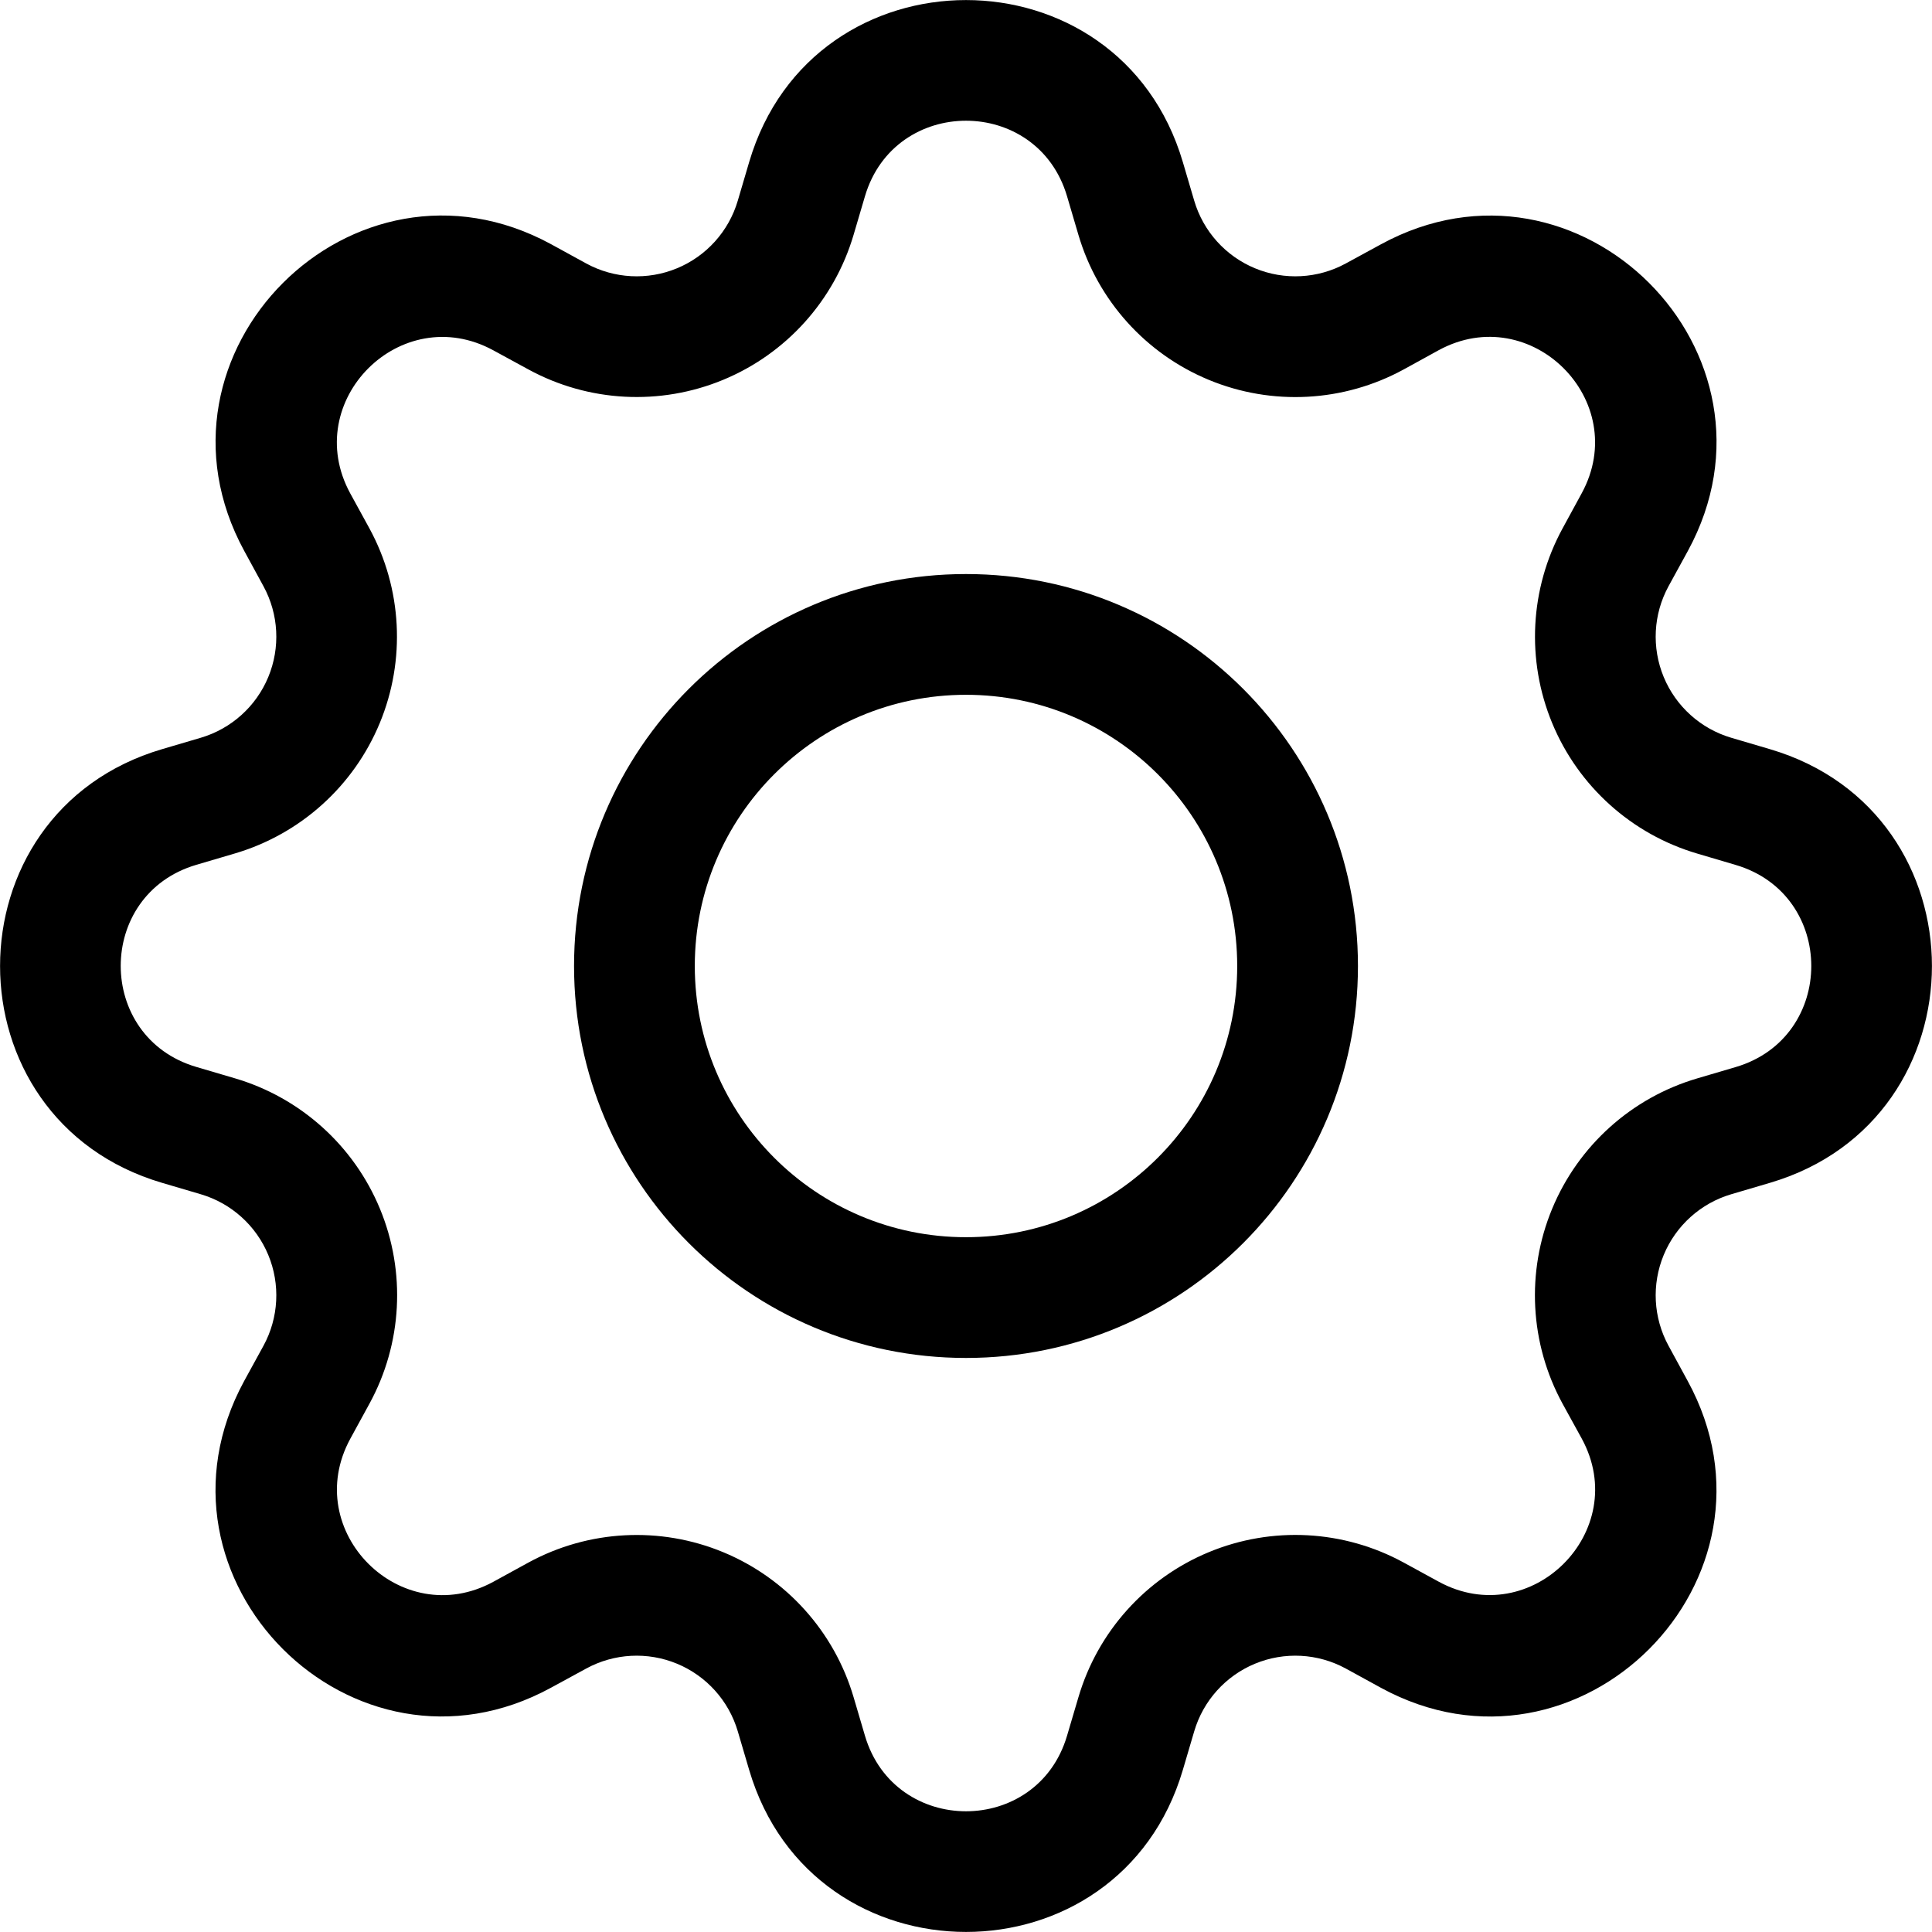
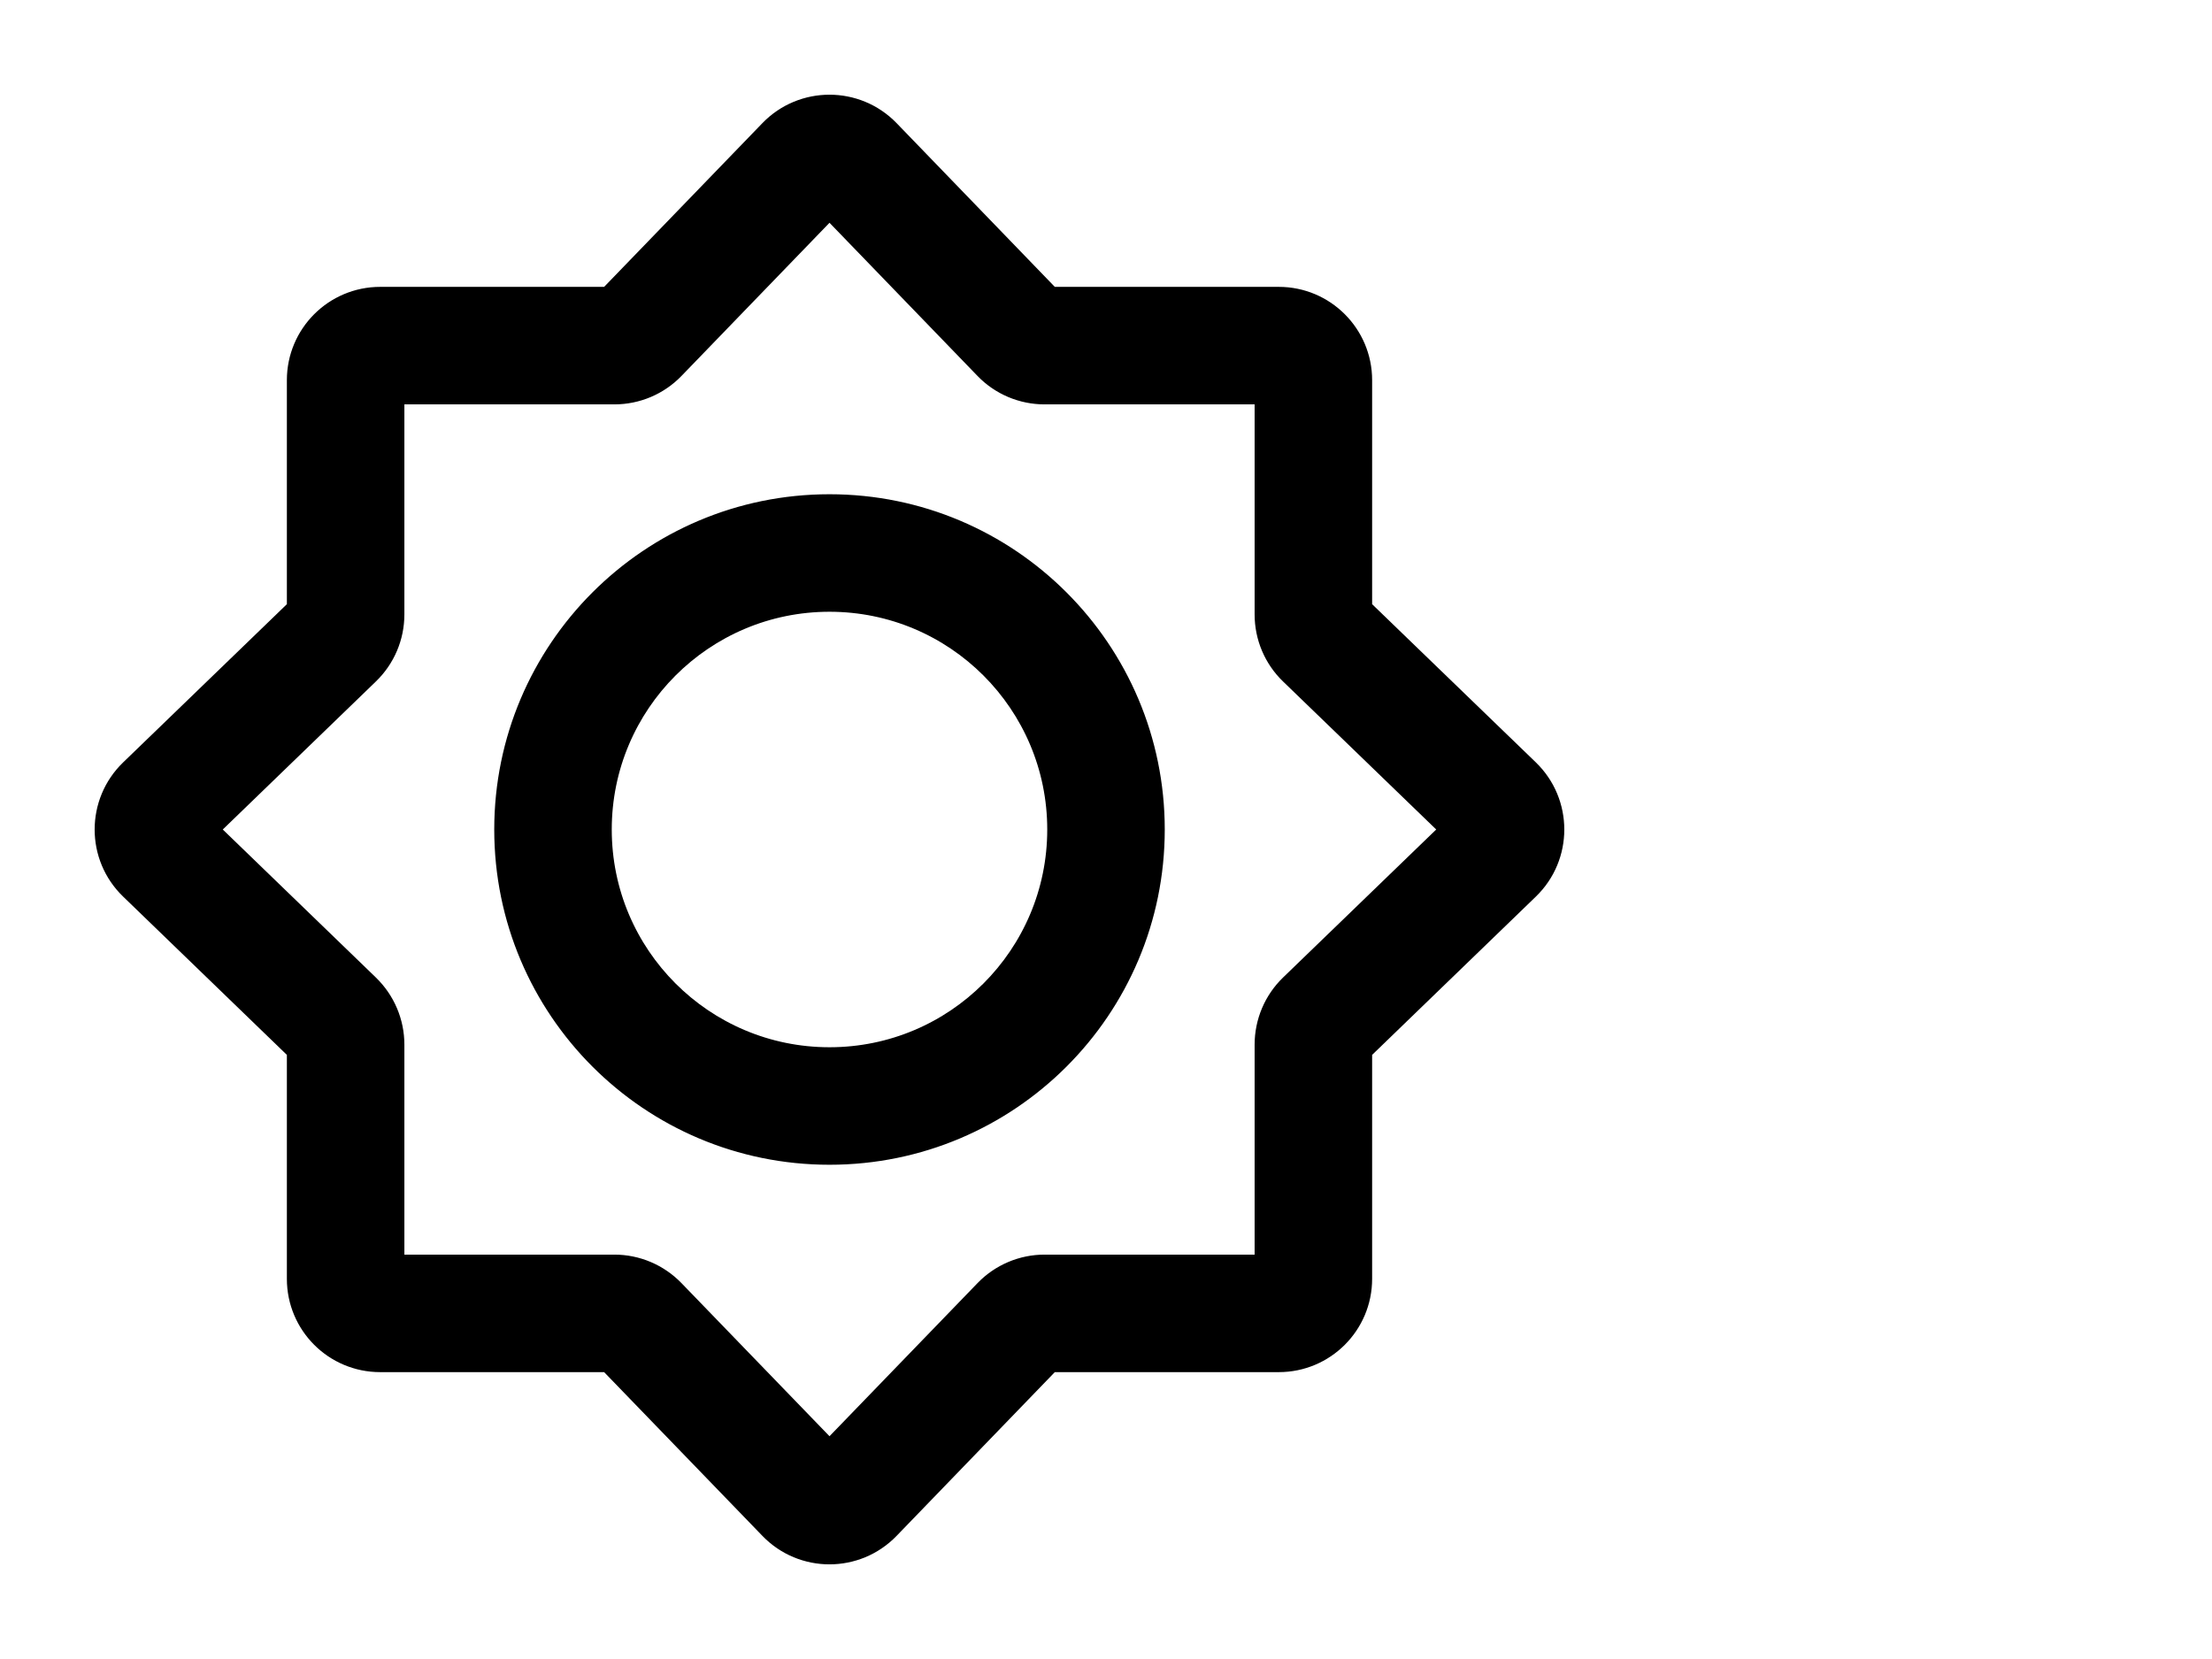
- <svg xmlns="http://www.w3.org/2000/svg" width="16" height="16" fill="currentColor" class="bi bi-gear" viewBox="0 0 16 16">
-   <path d="M8 4.754a3.246 3.246 0 1 0 0 6.492 3.246 3.246 0 0 0 0-6.492zM5.754 8a2.246 2.246 0 1 1 4.492 0 2.246 2.246 0 0 1-4.492 0z" />
-   <path d="M9.796 1.343c-.527-1.79-3.065-1.79-3.592 0l-.094.319a.873.873 0 0 1-1.255.52l-.292-.16c-1.64-.892-3.433.902-2.54 2.541l.159.292a.873.873 0 0 1-.52 1.255l-.319.094c-1.79.527-1.79 3.065 0 3.592l.319.094a.873.873 0 0 1 .52 1.255l-.16.292c-.892 1.64.901 3.434 2.541 2.54l.292-.159a.873.873 0 0 1 1.255.52l.094.319c.527 1.79 3.065 1.79 3.592 0l.094-.319a.873.873 0 0 1 1.255-.52l.292.16c1.64.893 3.434-.902 2.54-2.541l-.159-.292a.873.873 0 0 1 .52-1.255l.319-.094c1.79-.527 1.79-3.065 0-3.592l-.319-.094a.873.873 0 0 1-.52-1.255l.16-.292c.893-1.64-.902-3.433-2.541-2.54l-.292.159a.873.873 0 0 1-1.255-.52l-.094-.319zm-2.633.283c.246-.835 1.428-.835 1.674 0l.094.319a1.873 1.873 0 0 0 2.693 1.115l.291-.16c.764-.415 1.6.42 1.184 1.185l-.159.292a1.873 1.873 0 0 0 1.116 2.692l.318.094c.835.246.835 1.428 0 1.674l-.319.094a1.873 1.873 0 0 0-1.115 2.693l.16.291c.415.764-.42 1.6-1.185 1.184l-.291-.159a1.873 1.873 0 0 0-2.693 1.116l-.094.318c-.246.835-1.428.835-1.674 0l-.094-.319a1.873 1.873 0 0 0-2.692-1.115l-.292.16c-.764.415-1.6-.42-1.184-1.185l.159-.291A1.873 1.873 0 0 0 1.945 8.93l-.319-.094c-.835-.246-.835-1.428 0-1.674l.319-.094A1.873 1.873 0 0 0 3.06 4.377l-.16-.292c-.415-.764.42-1.6 1.185-1.184l.292.159a1.873 1.873 0 0 0 2.692-1.115l.094-.319z" />
+ <svg xmlns="http://www.w3.org/2000/svg" width="32" height="24" viewBox="0 0 32 24" fill="none">
+   <path fill-rule="evenodd" clip-rule="evenodd" d="M12 3.079L9.787 5.369C9.551 5.613 9.227 5.75 8.888 5.75H5.75V8.889C5.75 9.228 5.612 9.552 5.368 9.787L3.079 12L5.368 14.213C5.612 14.449 5.75 14.773 5.75 15.112V18.25H8.888C9.227 18.25 9.551 18.388 9.787 18.632L12 20.921L14.213 18.632C14.448 18.388 14.773 18.25 15.111 18.25H18.25V15.112C18.25 14.773 18.387 14.449 18.631 14.213L20.921 12L18.631 9.787C18.387 9.552 18.25 9.228 18.25 8.889V5.75H15.111C14.773 5.75 14.448 5.613 14.213 5.369L12 3.079ZM11.101 1.851C11.592 1.343 12.407 1.343 12.899 1.851L15.217 4.25H18.5C19.19 4.25 19.75 4.81 19.75 5.5V8.783L22.149 11.101C22.657 11.593 22.657 12.408 22.149 12.899L19.75 15.218V18.5C19.75 19.191 19.19 19.75 18.5 19.75H15.217L12.899 22.149C12.407 22.658 11.592 22.658 11.101 22.149L8.782 19.75H5.5C4.809 19.75 4.25 19.191 4.25 18.5V15.218L1.851 12.899C1.342 12.408 1.342 11.593 1.851 11.101L4.25 8.783V5.5C4.25 4.81 4.809 4.25 5.5 4.25H8.782L11.101 1.851Z" fill="black" />
+   <path fill-rule="evenodd" clip-rule="evenodd" d="M7.25 12C7.25 9.377 9.376 7.25 12 7.25C14.623 7.25 16.75 9.377 16.75 12C16.75 14.624 14.623 16.75 12 16.75C9.376 16.75 7.25 14.624 7.25 12ZM12 8.75C10.205 8.75 8.75 10.205 8.75 12C8.75 13.795 10.205 15.25 12 15.25C13.795 15.25 15.25 13.795 15.25 12C15.25 10.205 13.795 8.75 12 8.75Z" fill="black" />
+   <path fill-rule="evenodd" clip-rule="evenodd" d="M12 3.079L9.787 5.369C9.551 5.613 9.227 5.75 8.888 5.75H5.75V8.889C5.75 9.228 5.612 9.552 5.368 9.787L3.079 12L5.368 14.213C5.612 14.449 5.75 14.773 5.75 15.112V18.25H8.888C9.227 18.25 9.551 18.388 9.787 18.632L12 20.921L14.213 18.632C14.448 18.388 14.773 18.25 15.111 18.25H18.25V15.112C18.25 14.773 18.387 14.449 18.631 14.213L20.921 12L18.631 9.787C18.387 9.552 18.25 9.228 18.25 8.889V5.75H15.111C14.773 5.75 14.448 5.613 14.213 5.369L12 3.079ZM11.101 1.851C11.592 1.343 12.407 1.343 12.899 1.851L15.217 4.25H18.5C19.19 4.25 19.75 4.81 19.75 5.5V8.783L22.149 11.101C22.657 11.593 22.657 12.408 22.149 12.899L19.75 15.218V18.5C19.75 19.191 19.19 19.75 18.5 19.75H15.217L12.899 22.149C12.407 22.658 11.592 22.658 11.101 22.149L8.782 19.75H5.5C4.809 19.75 4.25 19.191 4.25 18.5V15.218L1.851 12.899C1.342 12.408 1.342 11.593 1.851 11.101L4.25 8.783V5.5C4.25 4.81 4.809 4.25 5.5 4.25H8.782L11.101 1.851Z" stroke="black" stroke-width="0.2" />
+   <path fill-rule="evenodd" clip-rule="evenodd" d="M7.25 12C7.25 9.377 9.376 7.25 12 7.25C14.623 7.25 16.75 9.377 16.75 12C16.75 14.624 14.623 16.75 12 16.75C9.376 16.75 7.25 14.624 7.25 12ZM12 8.75C10.205 8.75 8.75 10.205 8.75 12C8.75 13.795 10.205 15.25 12 15.25C13.795 15.25 15.25 13.795 15.25 12C15.25 10.205 13.795 8.75 12 8.75Z" stroke="black" stroke-width="0.2" />
</svg>
